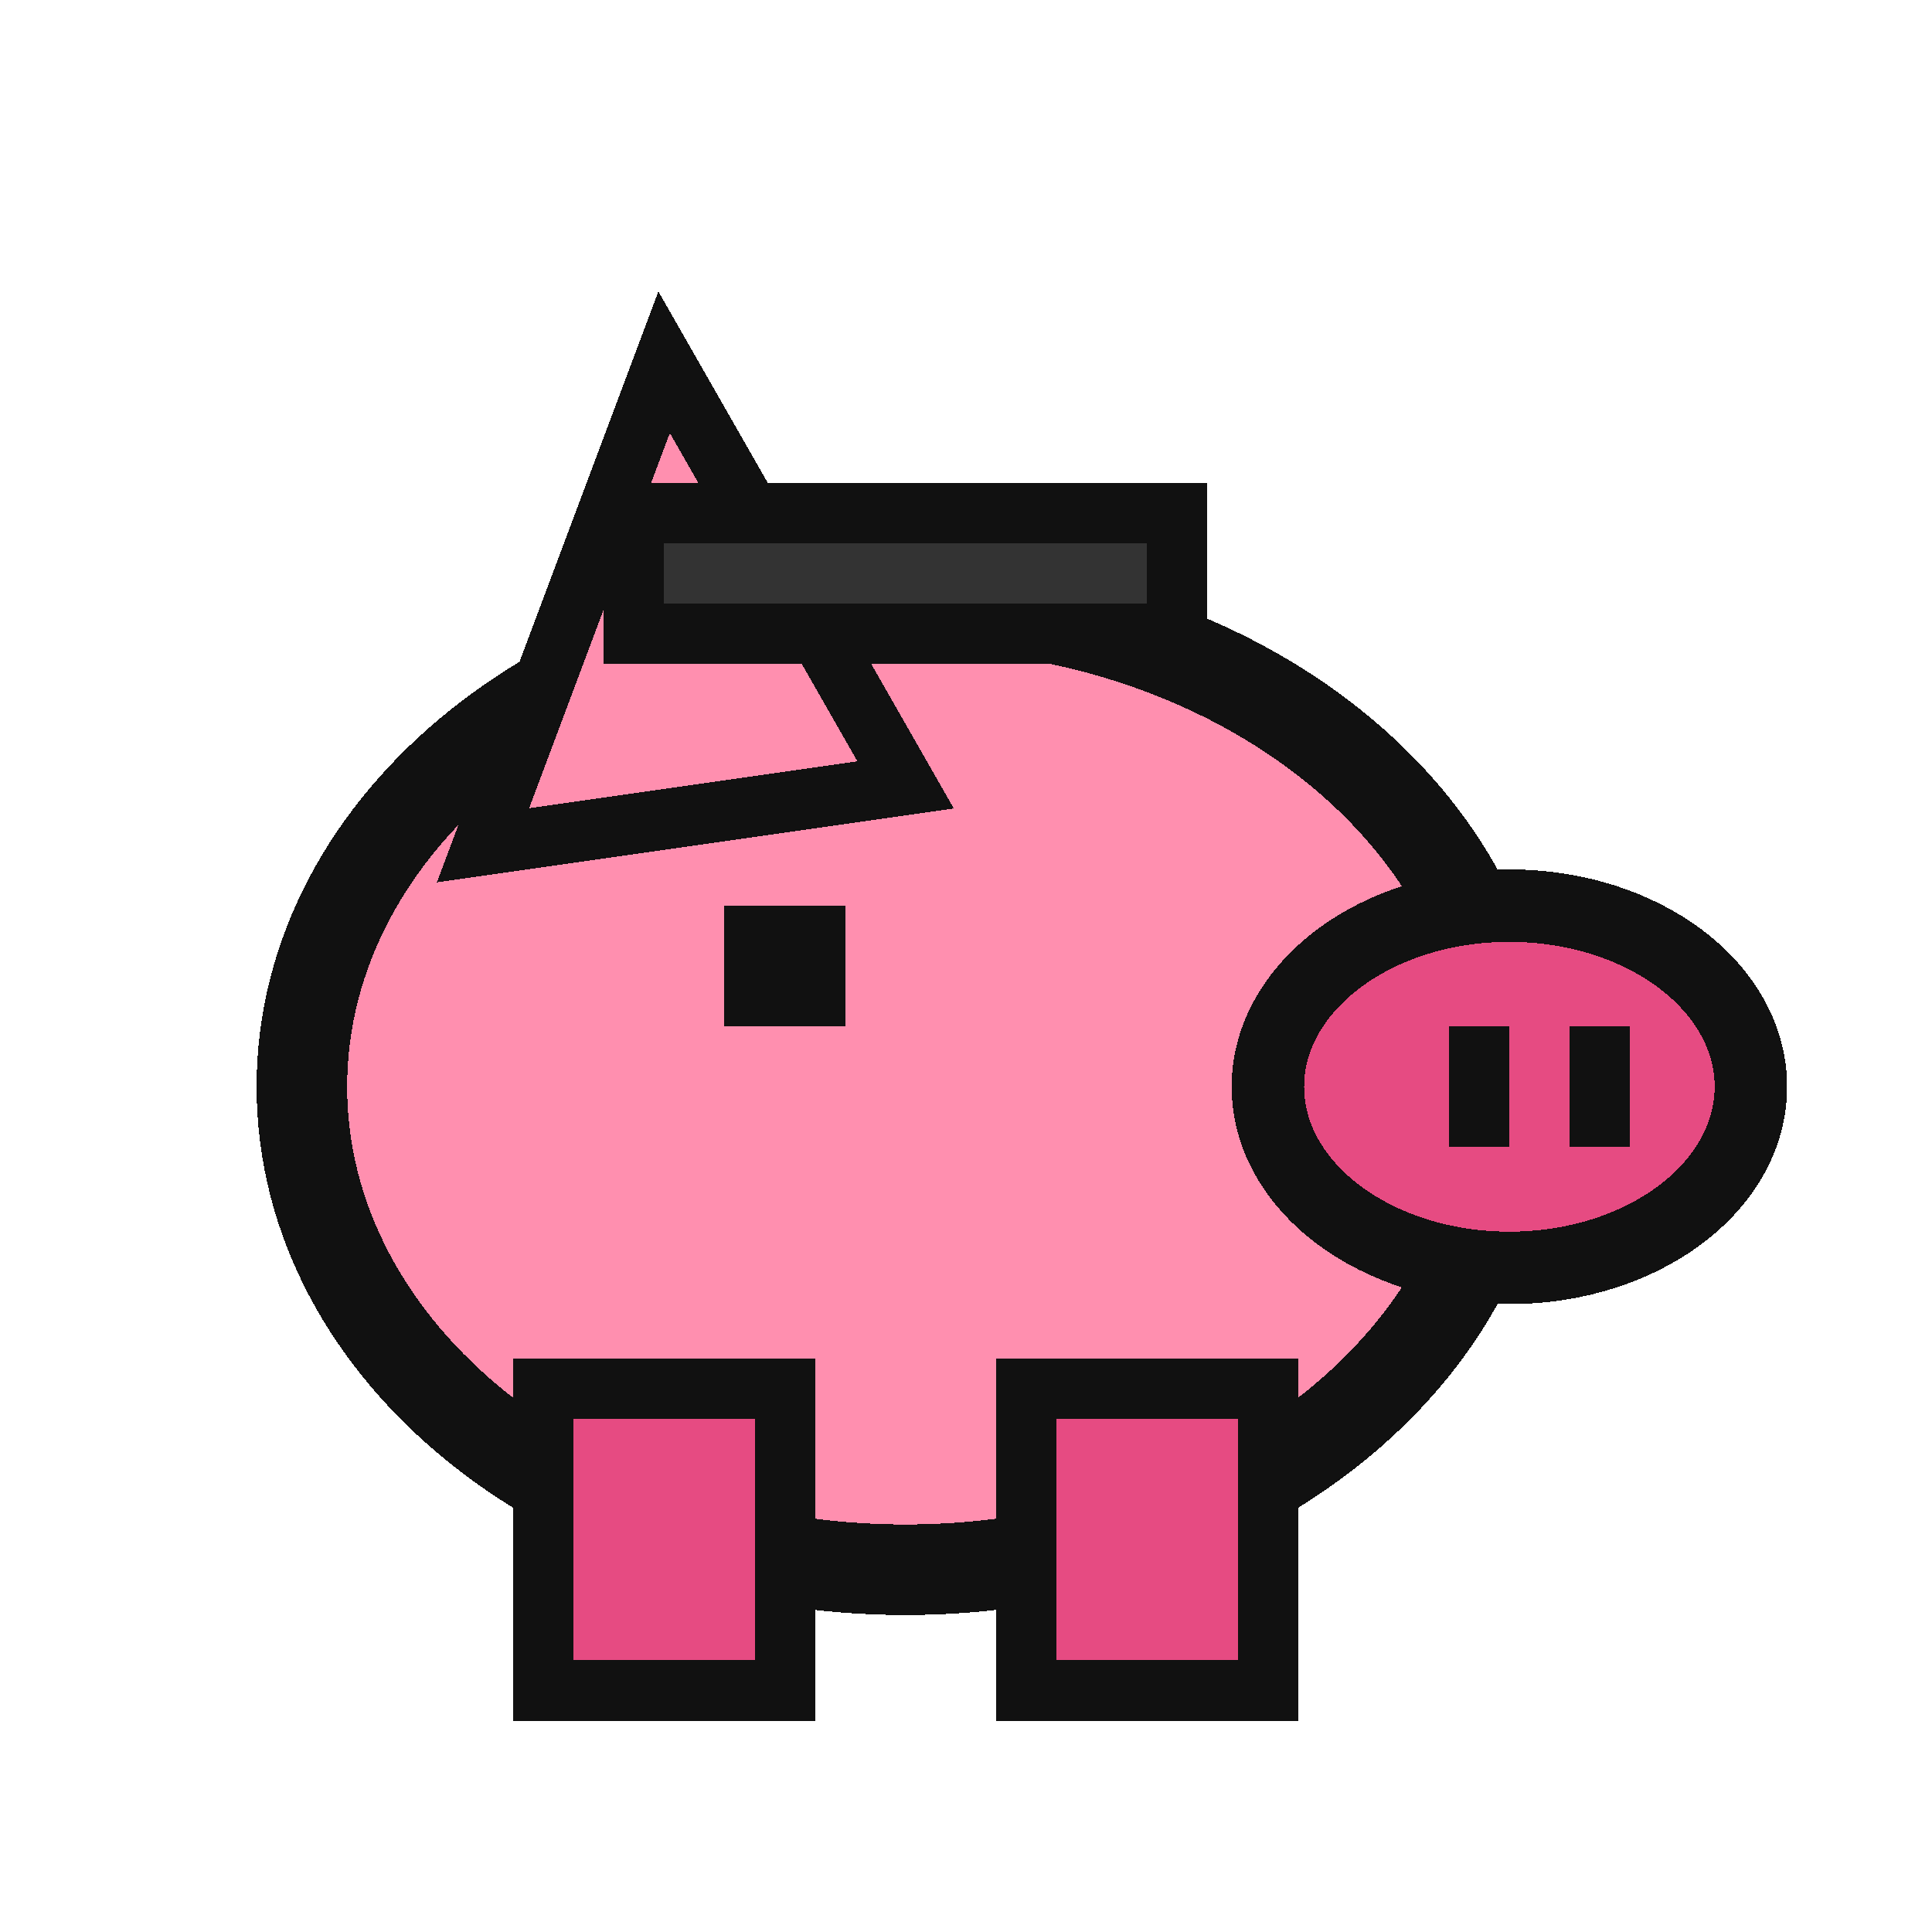
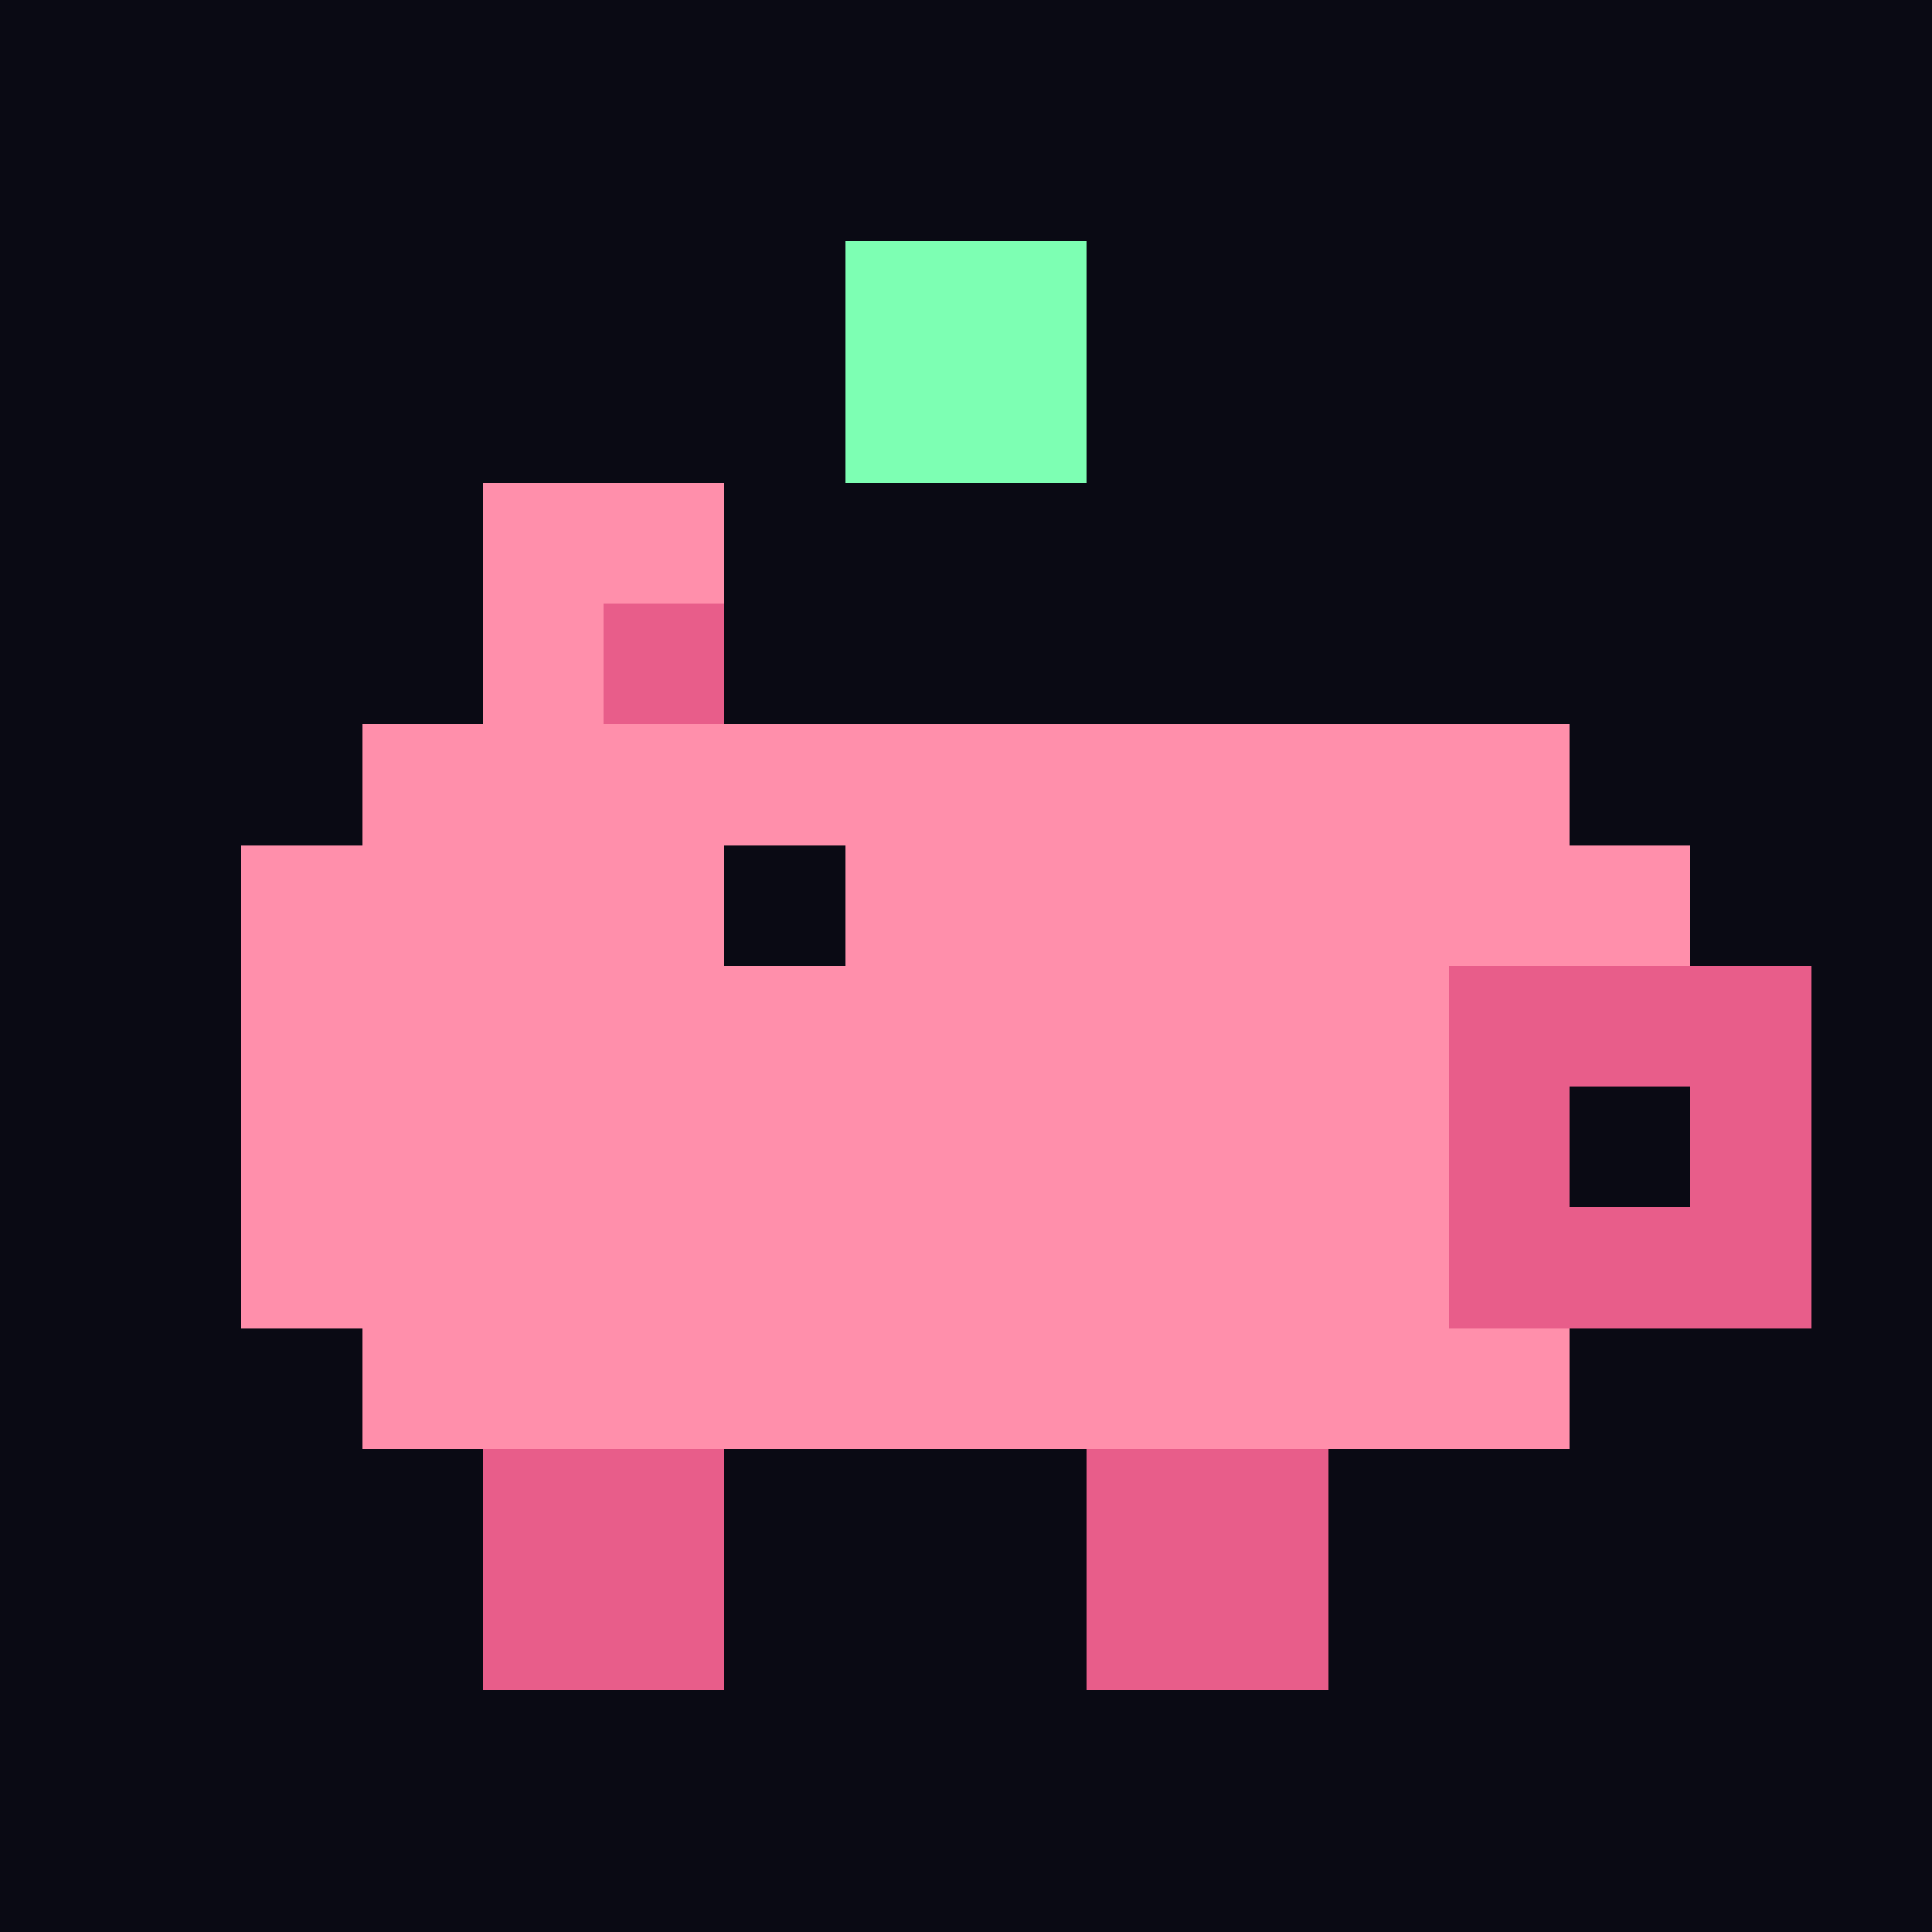
- <svg xmlns="http://www.w3.org/2000/svg" viewBox="0 0 32 32" shape-rendering="crispEdges">
-   <ellipse cx="15" cy="18" rx="10" ry="8" fill="#ff8faf" stroke="#111" stroke-width="1.5" />
-   <rect x="9" y="23" width="4" height="5" fill="#e64b82" stroke="#111" />
-   <rect x="17" y="23" width="4" height="5" fill="#e64b82" stroke="#111" />
-   <ellipse cx="25" cy="18" rx="4" ry="3" fill="#e64b82" stroke="#111" stroke-width="1.2" />
-   <rect x="24" y="17" width="1" height="2" fill="#111" />
-   <rect x="26" y="17" width="1" height="2" fill="#111" />
-   <polygon points="8,14 11,6 15,13" fill="#ff8faf" stroke="#111" />
-   <rect x="12" y="15" width="2" height="2" fill="#111" />
-   <rect x="10" y="8" width="10" height="3" fill="#111" />
-   <rect x="11" y="9" width="8" height="1" fill="#333" />
+ <svg xmlns="http://www.w3.org/2000/svg" viewBox="0 0 16 16" shape-rendering="crispEdges">
+   <rect width="16" height="16" fill="#0a0a14" />
+   <rect x="3" y="6" width="10" height="6" fill="#ff8fab" />
+   <rect x="2" y="7" width="1" height="4" fill="#ff8fab" />
+   <rect x="13" y="7" width="1" height="4" fill="#ff8fab" />
+   <rect x="12" y="8" width="3" height="3" fill="#e85d8a" />
+   <rect x="13" y="9" width="1" height="1" fill="#0a0a14" />
+   <rect x="4" y="4" width="2" height="2" fill="#ff8fab" />
+   <rect x="5" y="5" width="1" height="1" fill="#e85d8a" />
+   <rect x="6" y="7" width="1" height="1" fill="#0a0a14" />
+   <rect x="6" y="5" width="3" height="1" fill="#0a0a14" />
+   <rect x="4" y="12" width="2" height="2" fill="#e85d8a" />
+   <rect x="9" y="12" width="2" height="2" fill="#e85d8a" />
+   <rect x="7" y="2" width="2" height="2" fill="#7dffb3" />
</svg>
